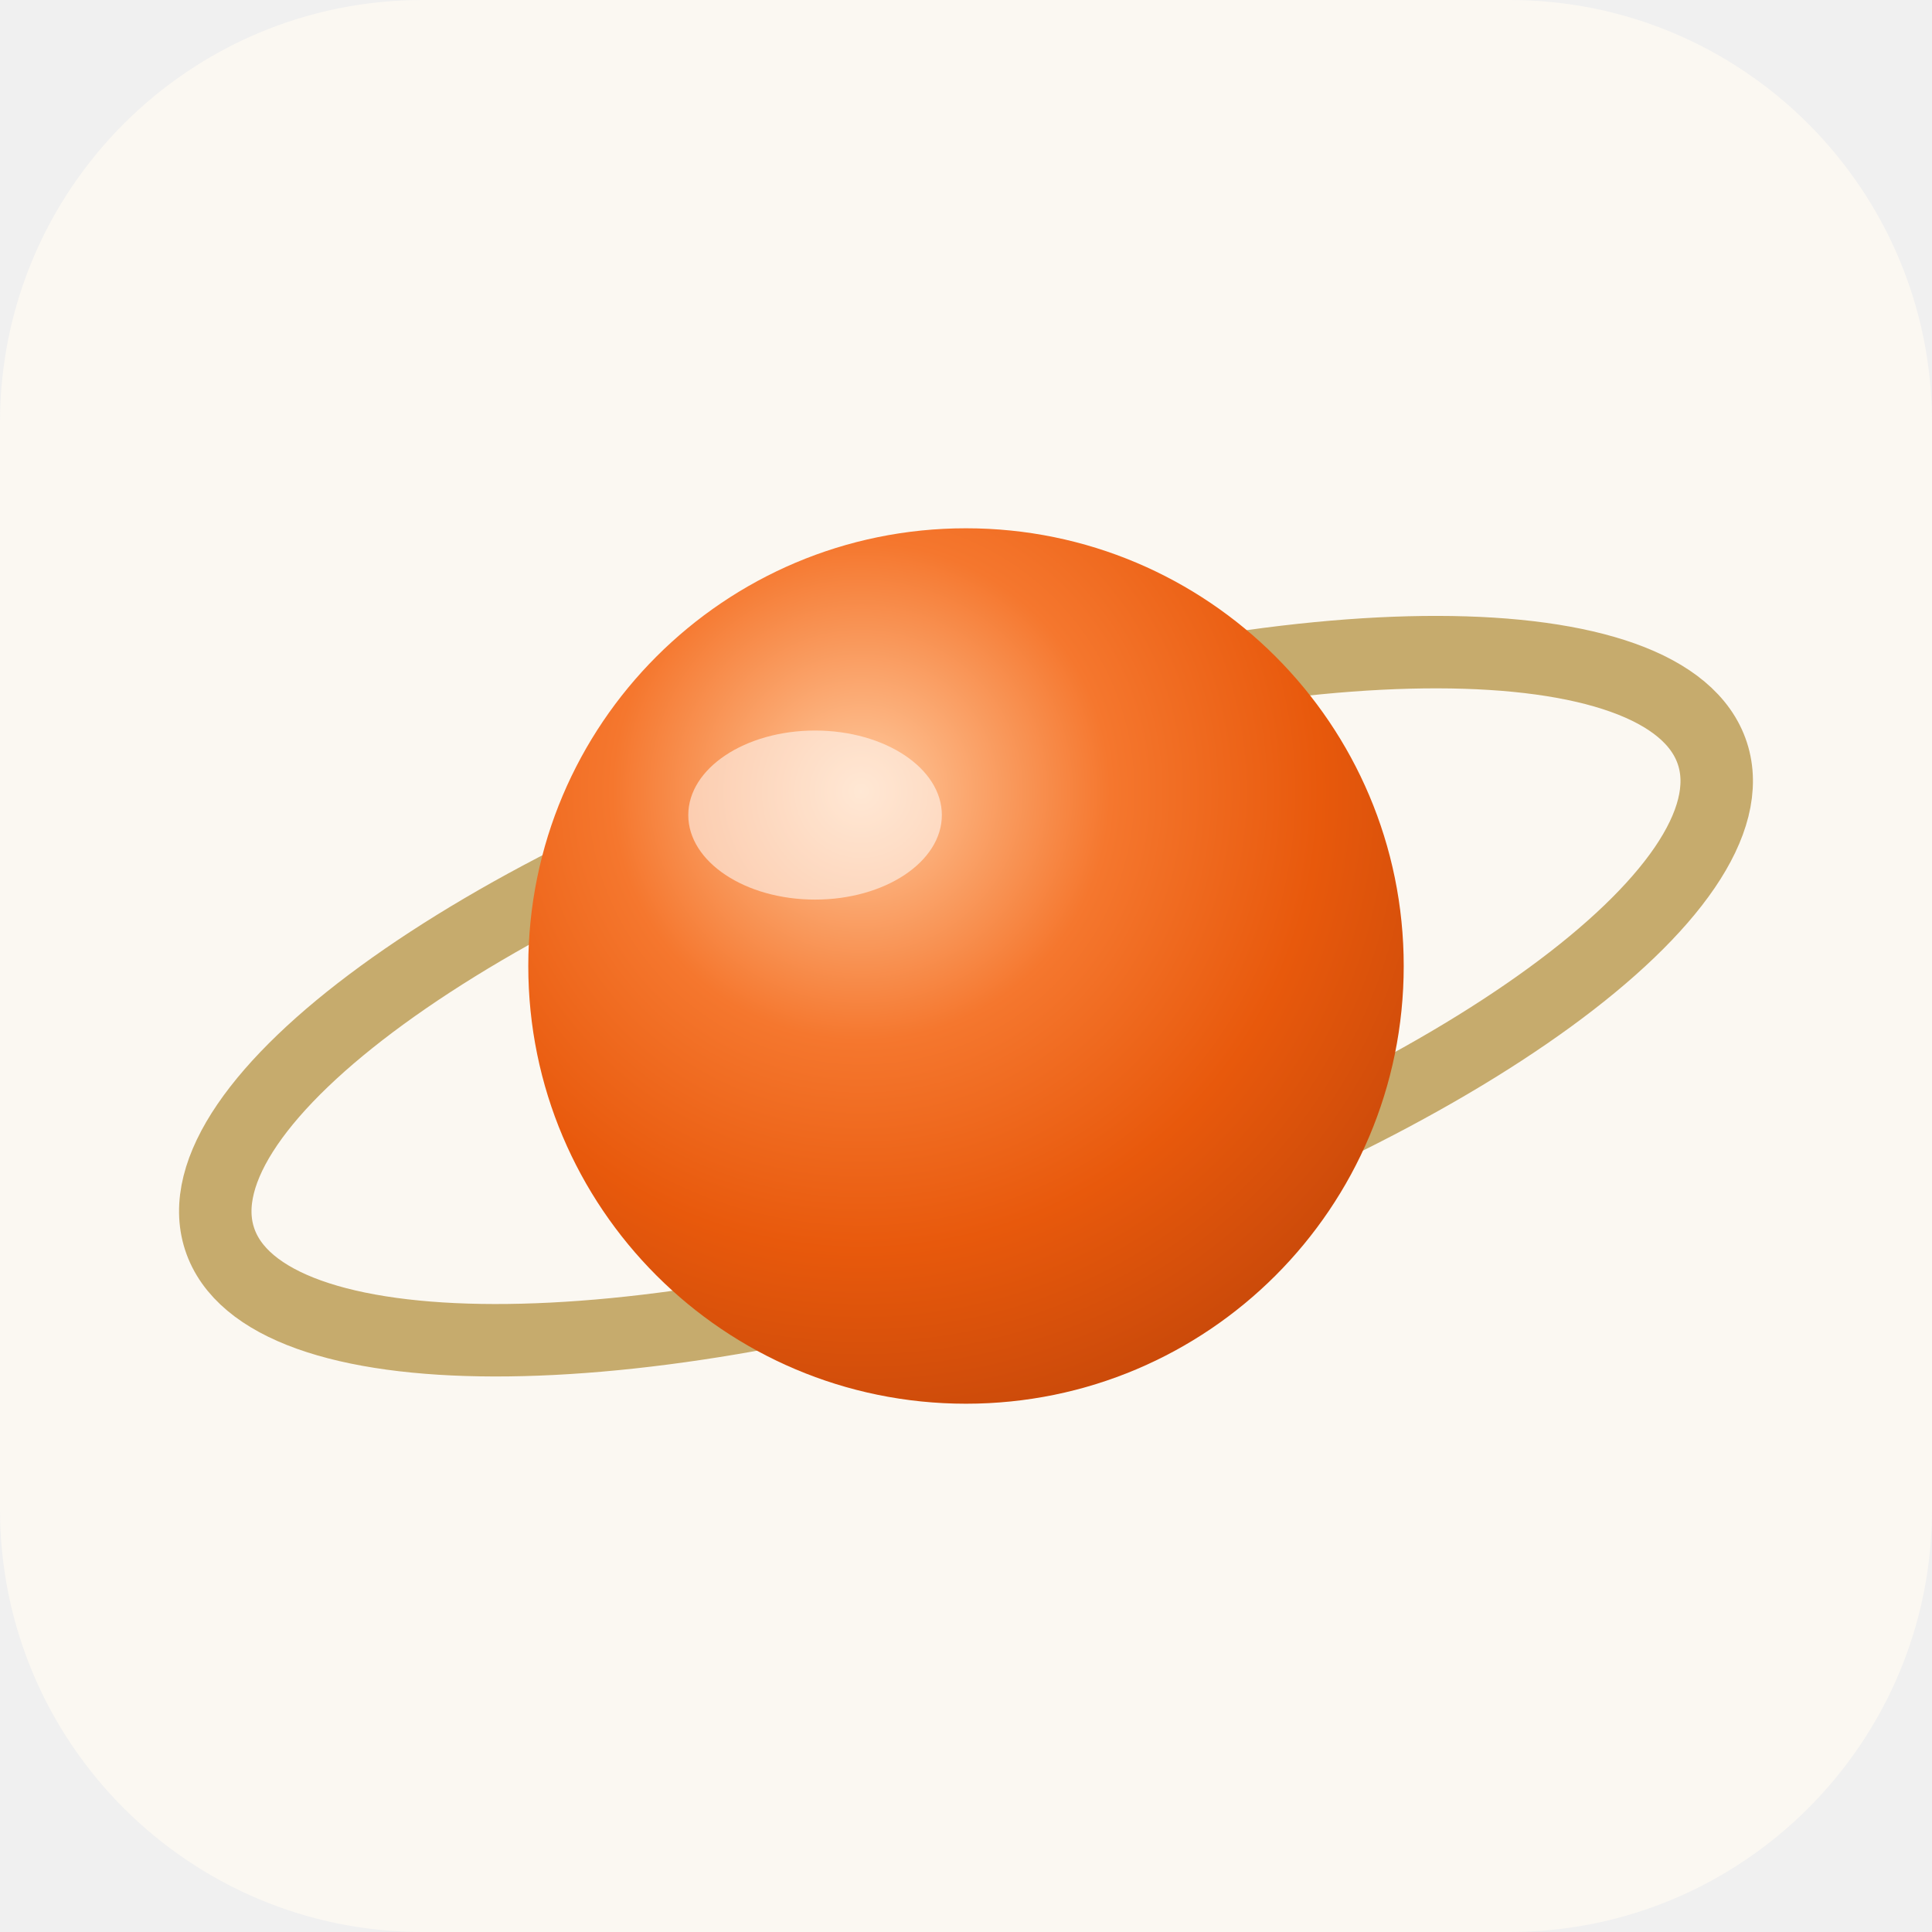
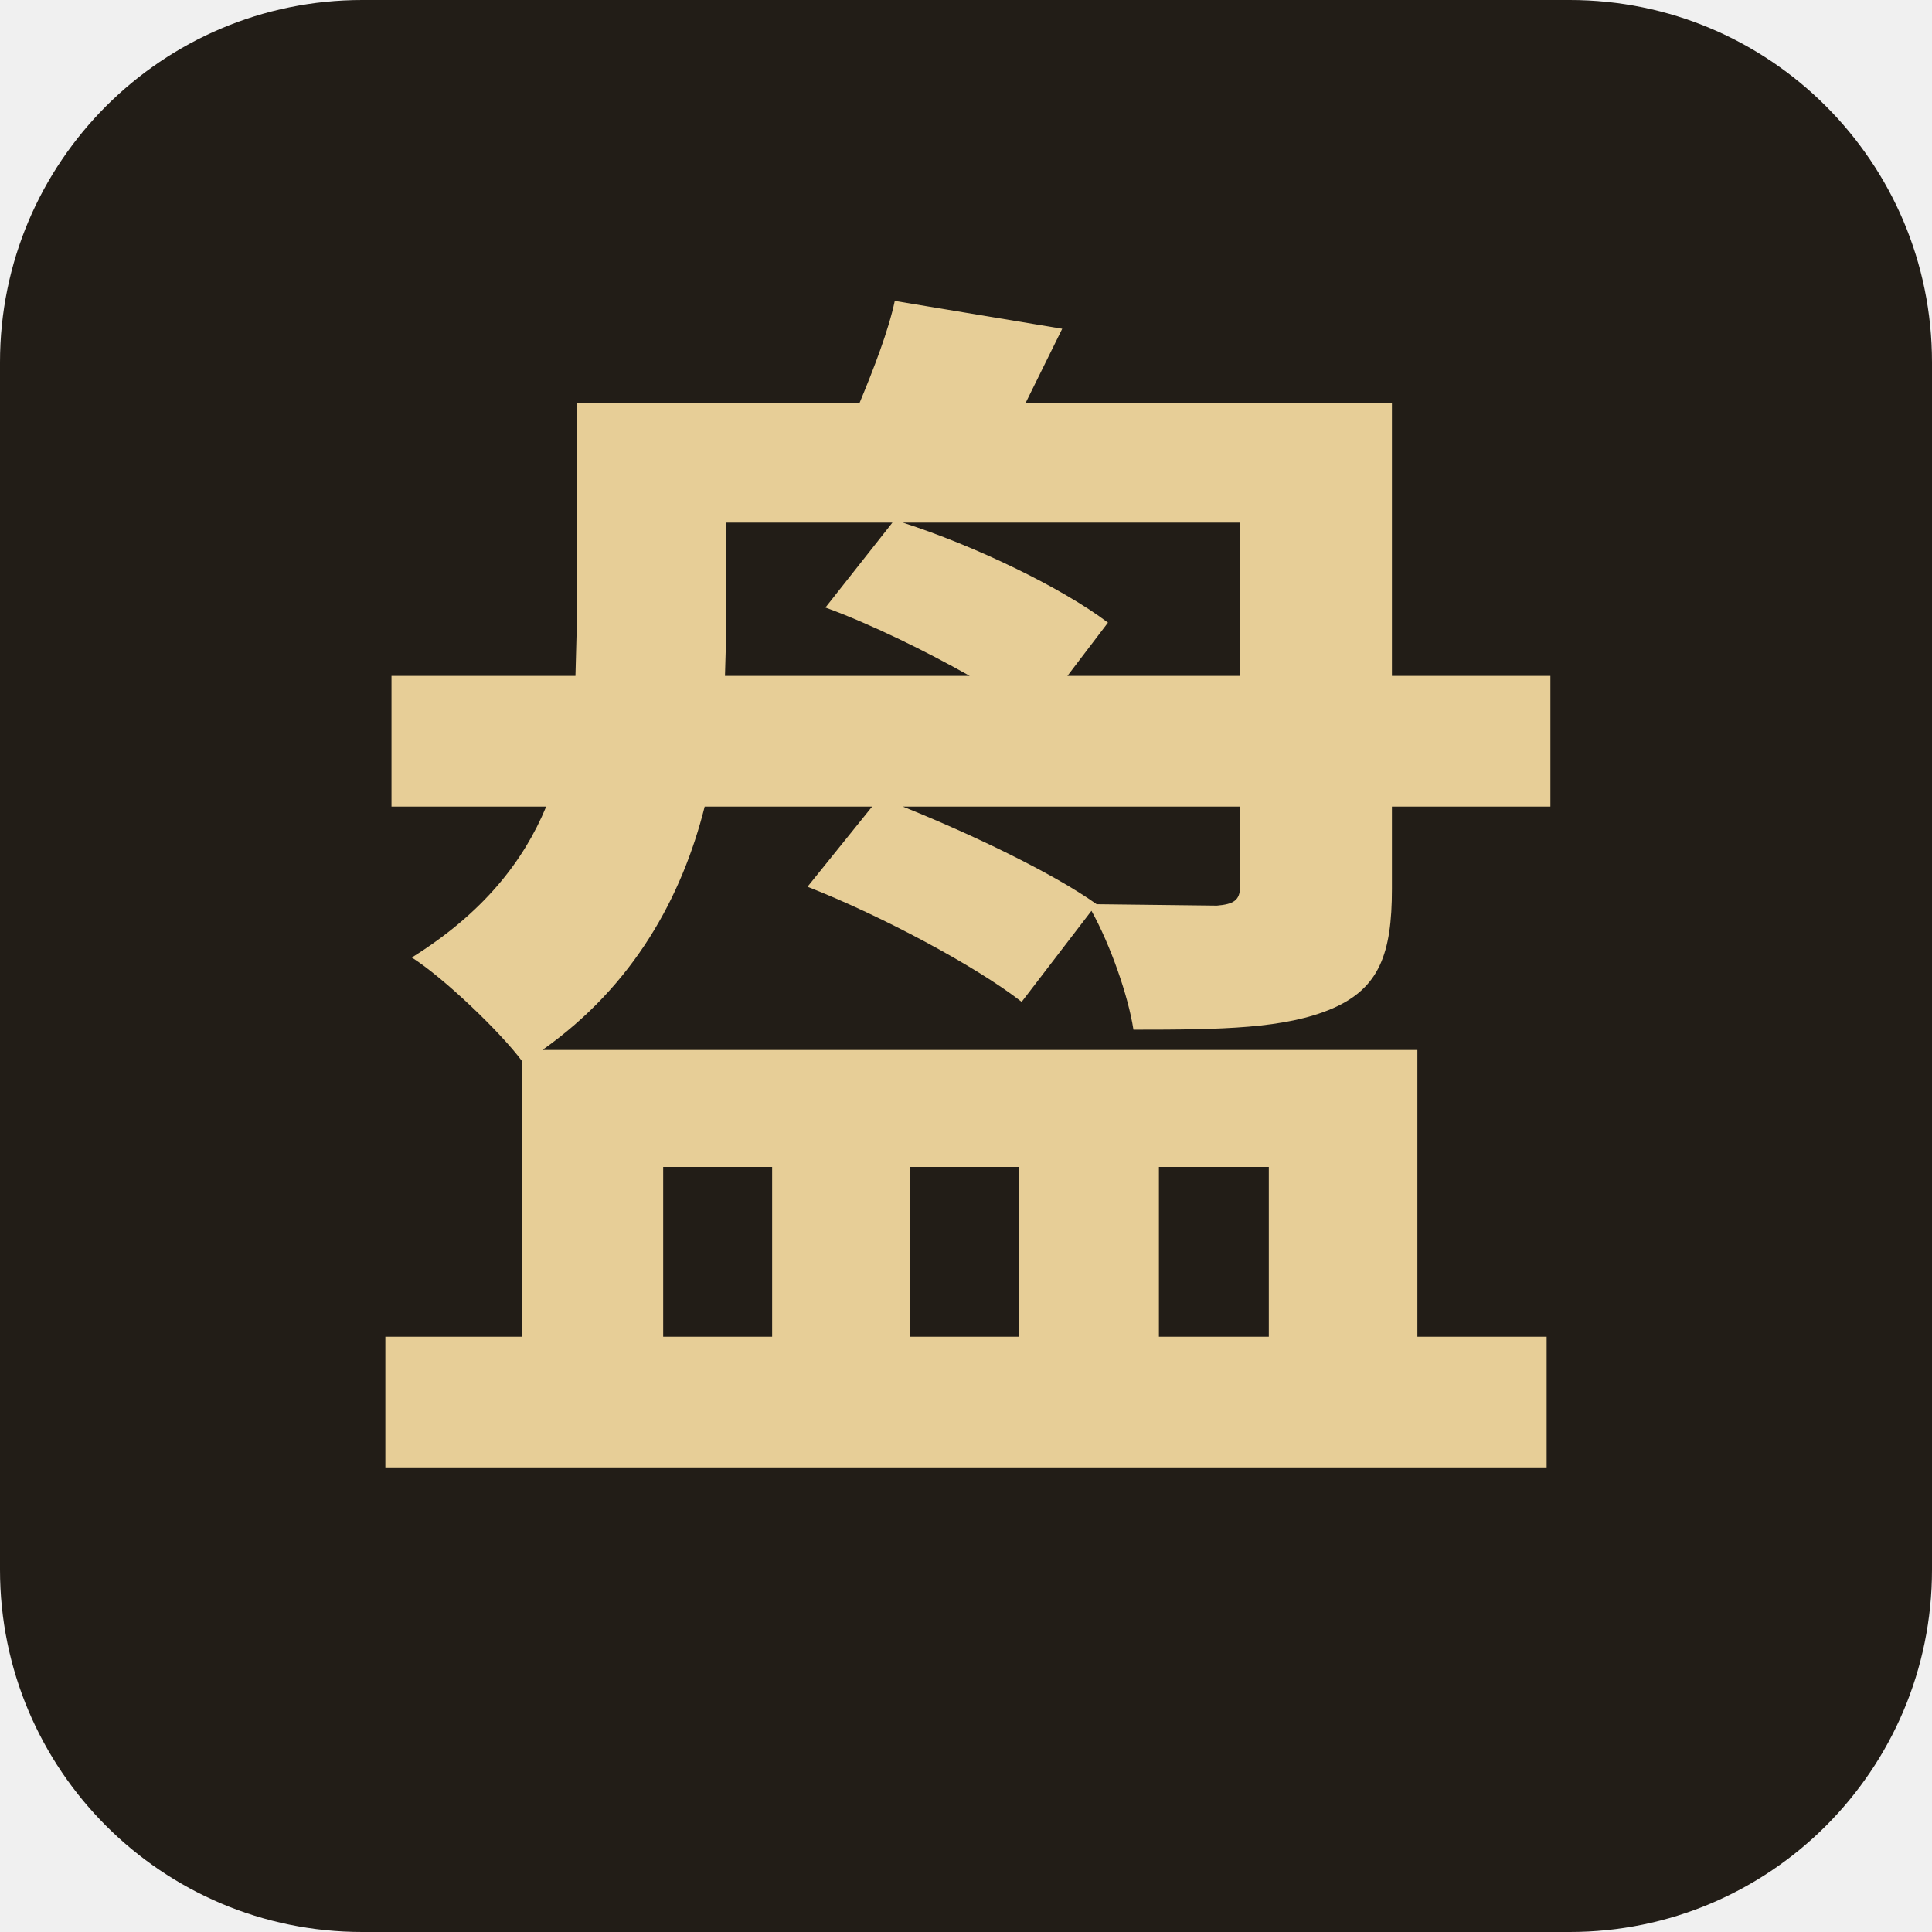
<svg xmlns="http://www.w3.org/2000/svg" viewBox="0 0 64 64">
-   <defs>
-     <radialGradient id="planet" cx="38%" cy="30%" r="75%">
-       <stop offset="0%" stop-color="#FFCBA0" />
-       <stop offset="38%" stop-color="#F5772E" />
-       <stop offset="70%" stop-color="#E8590C" />
-       <stop offset="100%" stop-color="#C9490A" />
-     </radialGradient>
-   </defs>
-   <rect width="64" height="64" rx="14" fill="#FBF8F2" />
-   <ellipse cx="32" cy="33" rx="26" ry="8.5" fill="none" stroke="#B9974C" stroke-width="2.4" opacity=".8" transform="rotate(-18 32 33)" />
-   <circle cx="32" cy="32" r="14.5" fill="url(#planet)" />
-   <ellipse cx="27" cy="27" rx="4.2" ry="2.8" fill="#ffffff" opacity=".55" />
+   <rect width="64" height="64" rx="12" fill="#221D17" />
+   <text x="32" y="46" text-anchor="middle" font-family="Songti SC, STSong, SimSun, serif" font-weight="700" font-size="42" fill="#E7CE97">盘</text>
</svg>
